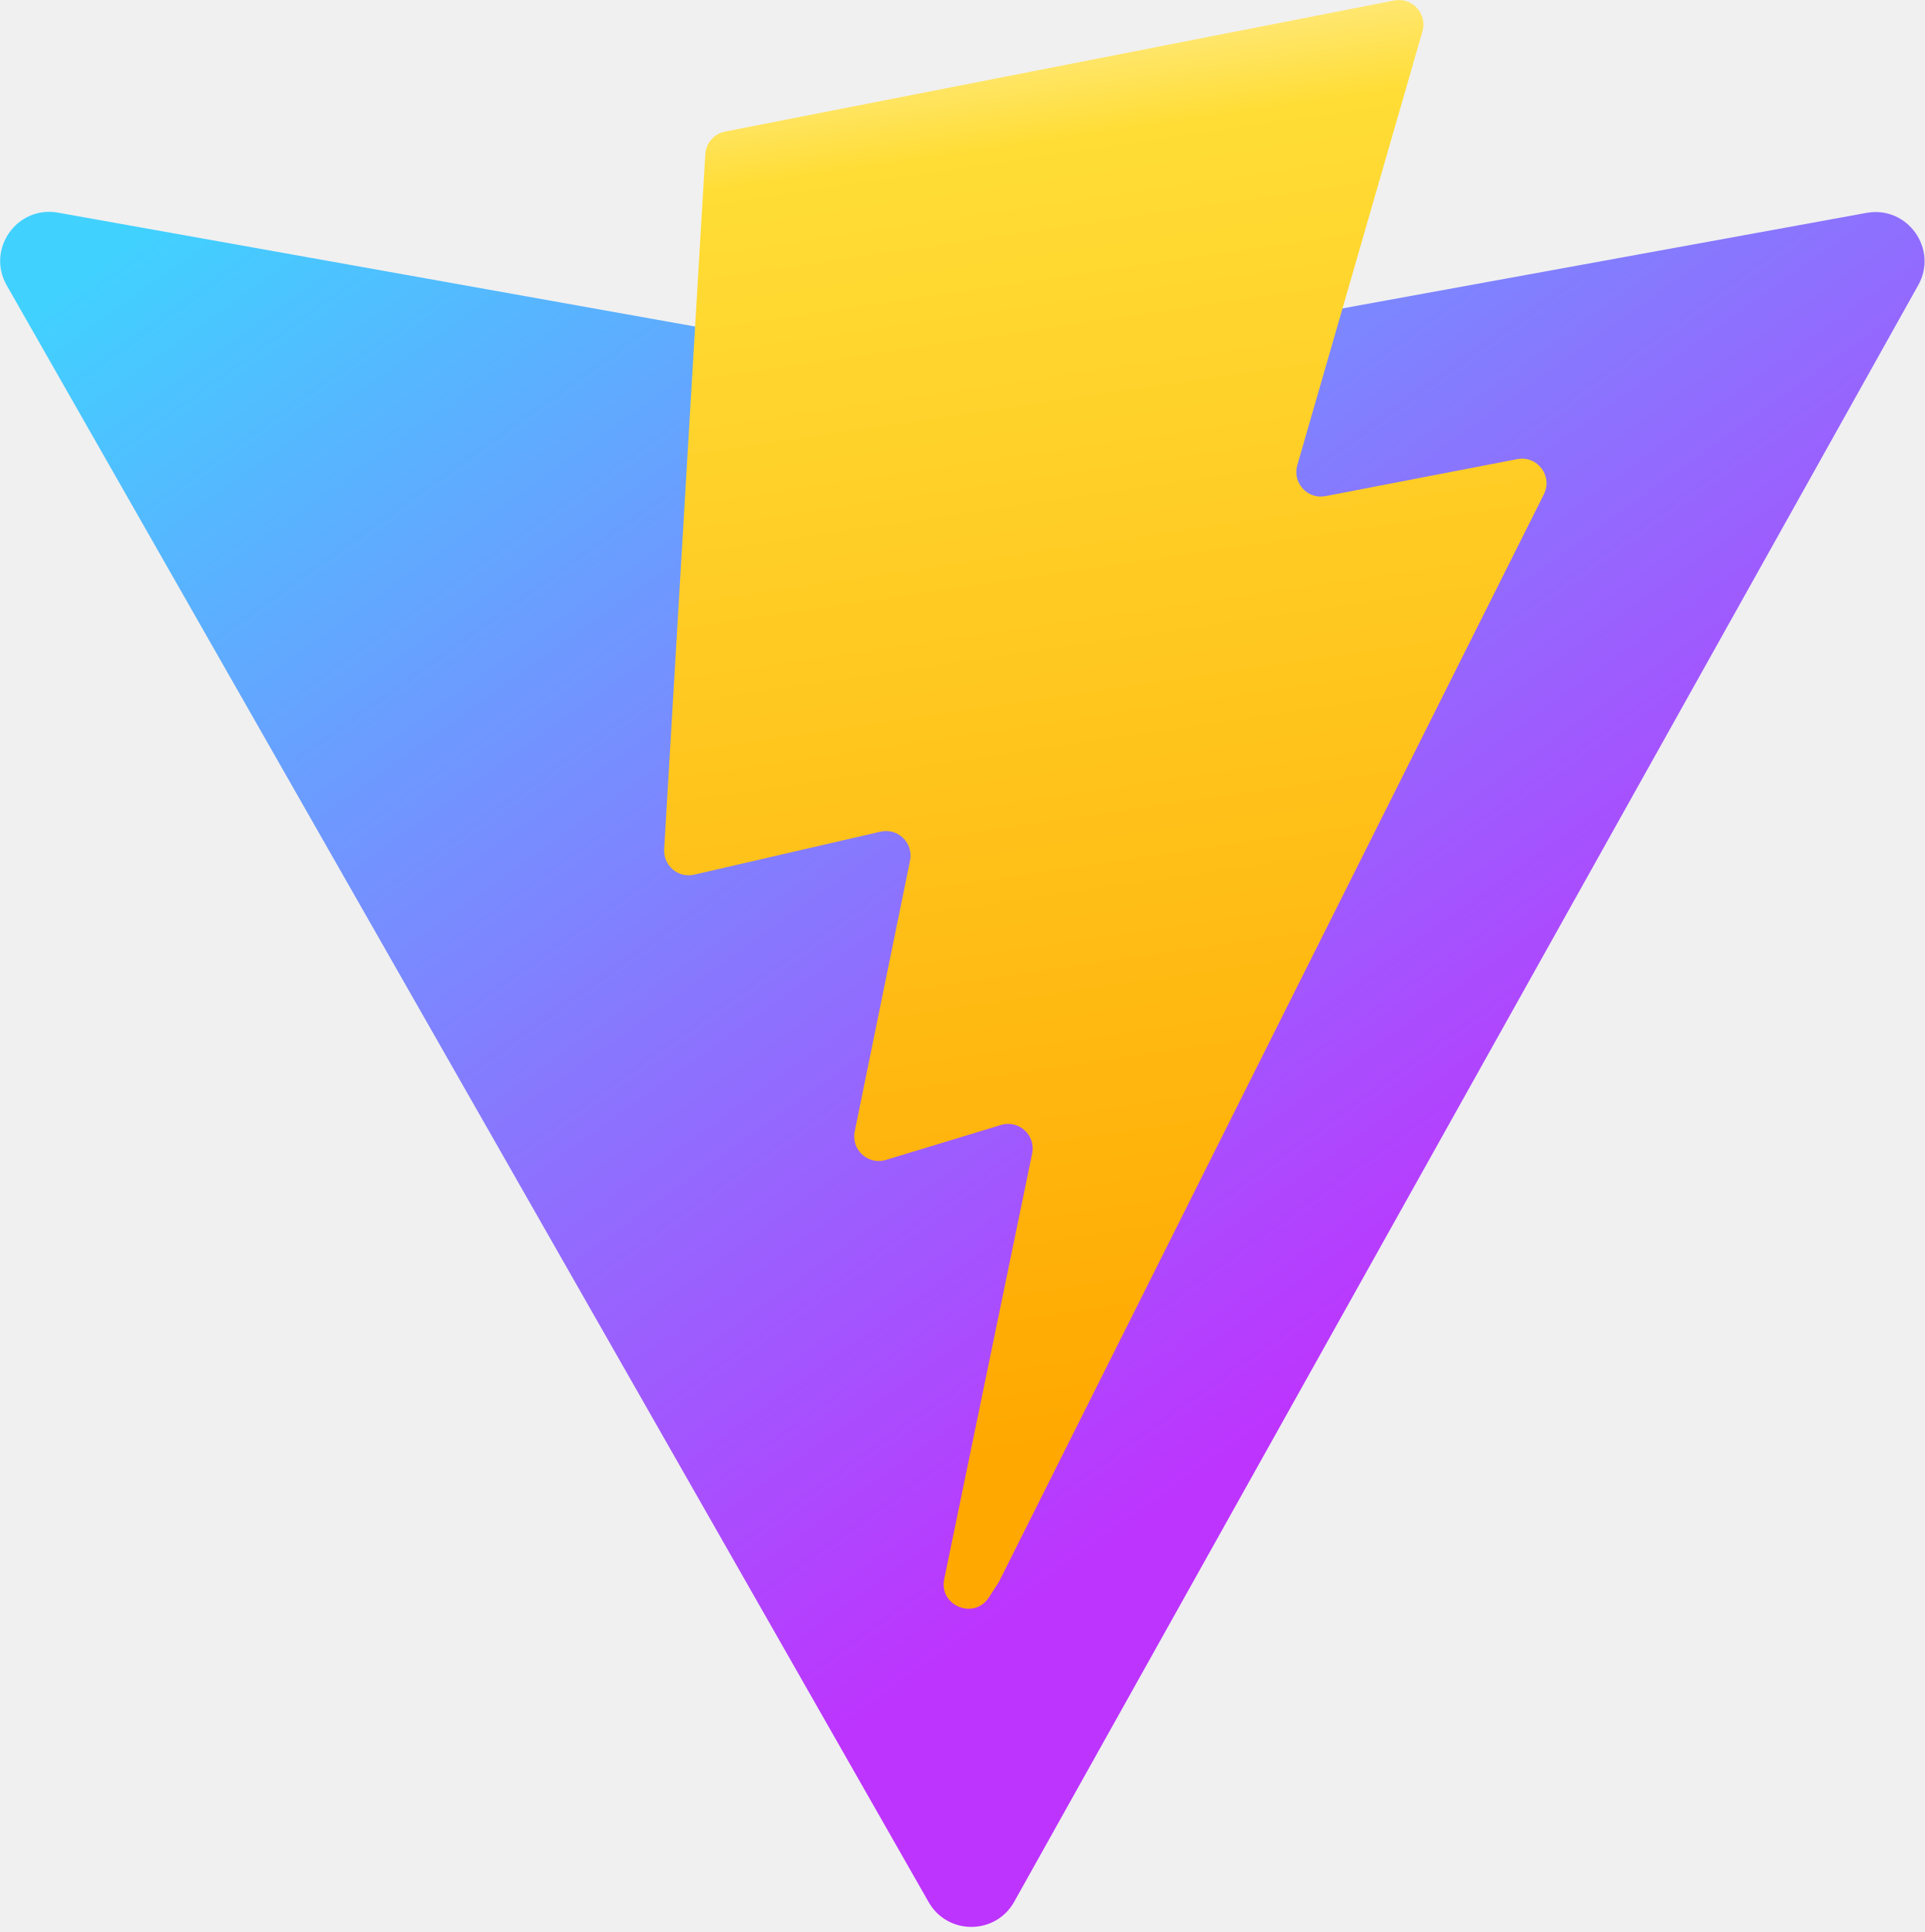
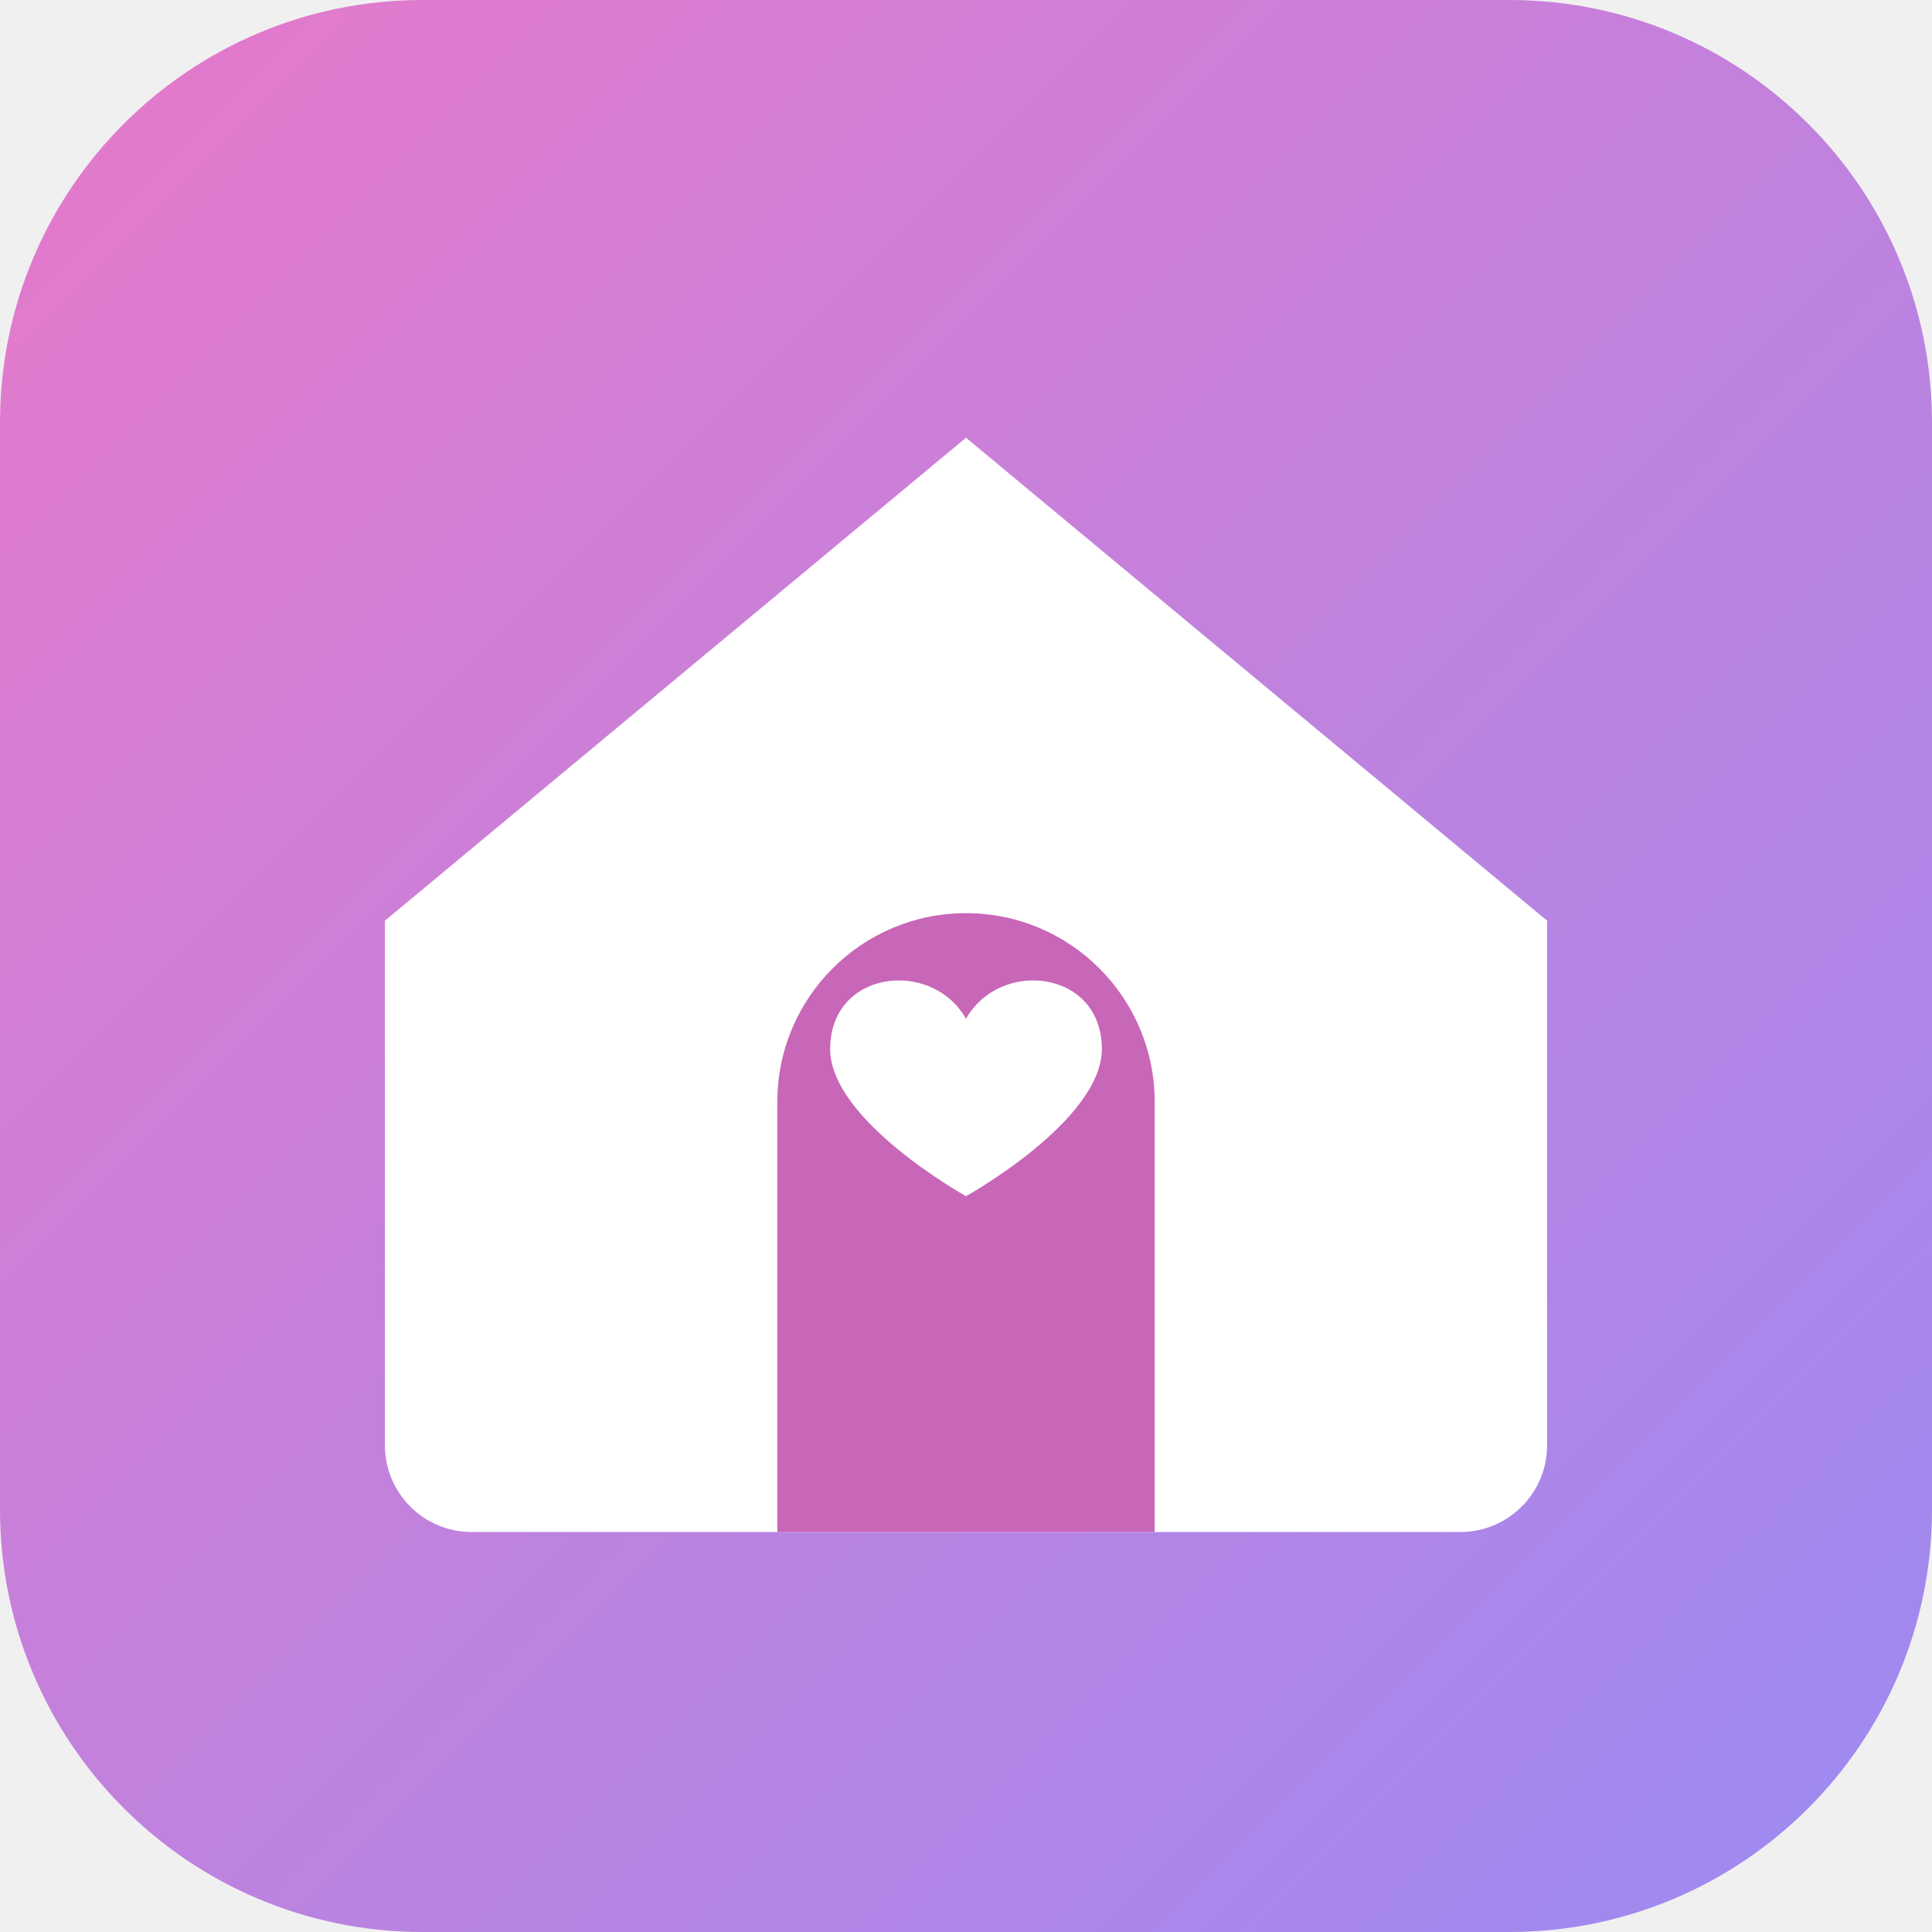
- <svg xmlns="http://www.w3.org/2000/svg" aria-hidden="true" role="img" class="iconify iconify--logos" width="31.88" height="32" preserveAspectRatio="xMidYMid meet" viewBox="0 0 256 257">
+ <svg xmlns="http://www.w3.org/2000/svg" viewBox="0 0 512 512" role="img" aria-labelledby="title desc">
  <defs>
-     <linearGradient id="IconifyId1813088fe1fbc01fb466" x1="-.828%" x2="57.636%" y1="7.652%" y2="78.411%">
-       <stop offset="0%" stop-color="#41D1FF" />
-       <stop offset="100%" stop-color="#BD34FE" />
-     </linearGradient>
-     <linearGradient id="IconifyId1813088fe1fbc01fb467" x1="43.376%" x2="50.316%" y1="2.242%" y2="89.03%">
-       <stop offset="0%" stop-color="#FFEA83" />
-       <stop offset="8.333%" stop-color="#FFDD35" />
-       <stop offset="100%" stop-color="#FFA800" />
+     <linearGradient id="nest" x1="0" y1="0" x2="1" y2="1">
+       <stop offset="0" stop-color="#e779c9" />
+       <stop offset="1" stop-color="#9b8af2" />
    </linearGradient>
  </defs>
-   <path fill="url(#IconifyId1813088fe1fbc01fb466)" d="M255.153 37.938L134.897 252.976c-2.483 4.44-8.862 4.466-11.382.048L.875 37.958c-2.746-4.814 1.371-10.646 6.827-9.67l120.385 21.517a6.537 6.537 0 0 0 2.322-.004l117.867-21.483c5.438-.991 9.574 4.796 6.877 9.62Z" />
-   <path fill="url(#IconifyId1813088fe1fbc01fb467)" d="M185.432.063L96.44 17.501a3.268 3.268 0 0 0-2.634 3.014l-5.474 92.456a3.268 3.268 0 0 0 3.997 3.378l24.777-5.718c2.318-.535 4.413 1.507 3.936 3.838l-7.361 36.047c-.495 2.426 1.782 4.5 4.151 3.78l15.304-4.649c2.372-.72 4.652 1.36 4.15 3.788l-11.698 56.621c-.732 3.542 3.979 5.473 5.943 2.437l1.313-2.028l72.516-144.72c1.215-2.423-.88-5.186-3.54-4.672l-25.505 4.922c-2.396.462-4.435-1.77-3.759-4.114l16.646-57.705c.677-2.35-1.37-4.583-3.769-4.113Z" />
+   <rect width="512" height="512" rx="112" fill="url(#nest)" />
+   <path d="M102 244 256 116l154 128v139a23 23 0 0 1-23 23H125a23 23 0 0 1-23-23Z" fill="#fff" />
+   <path d="M206 406V292a50 50 0 0 1 100 0v114" fill="#c866b8" />
+   <path d="M256 270c-9-16-36-13-36 8 0 19 36 39 36 39s36-20 36-39c0-21-27-24-36-8Z" fill="#fff" />
</svg>
